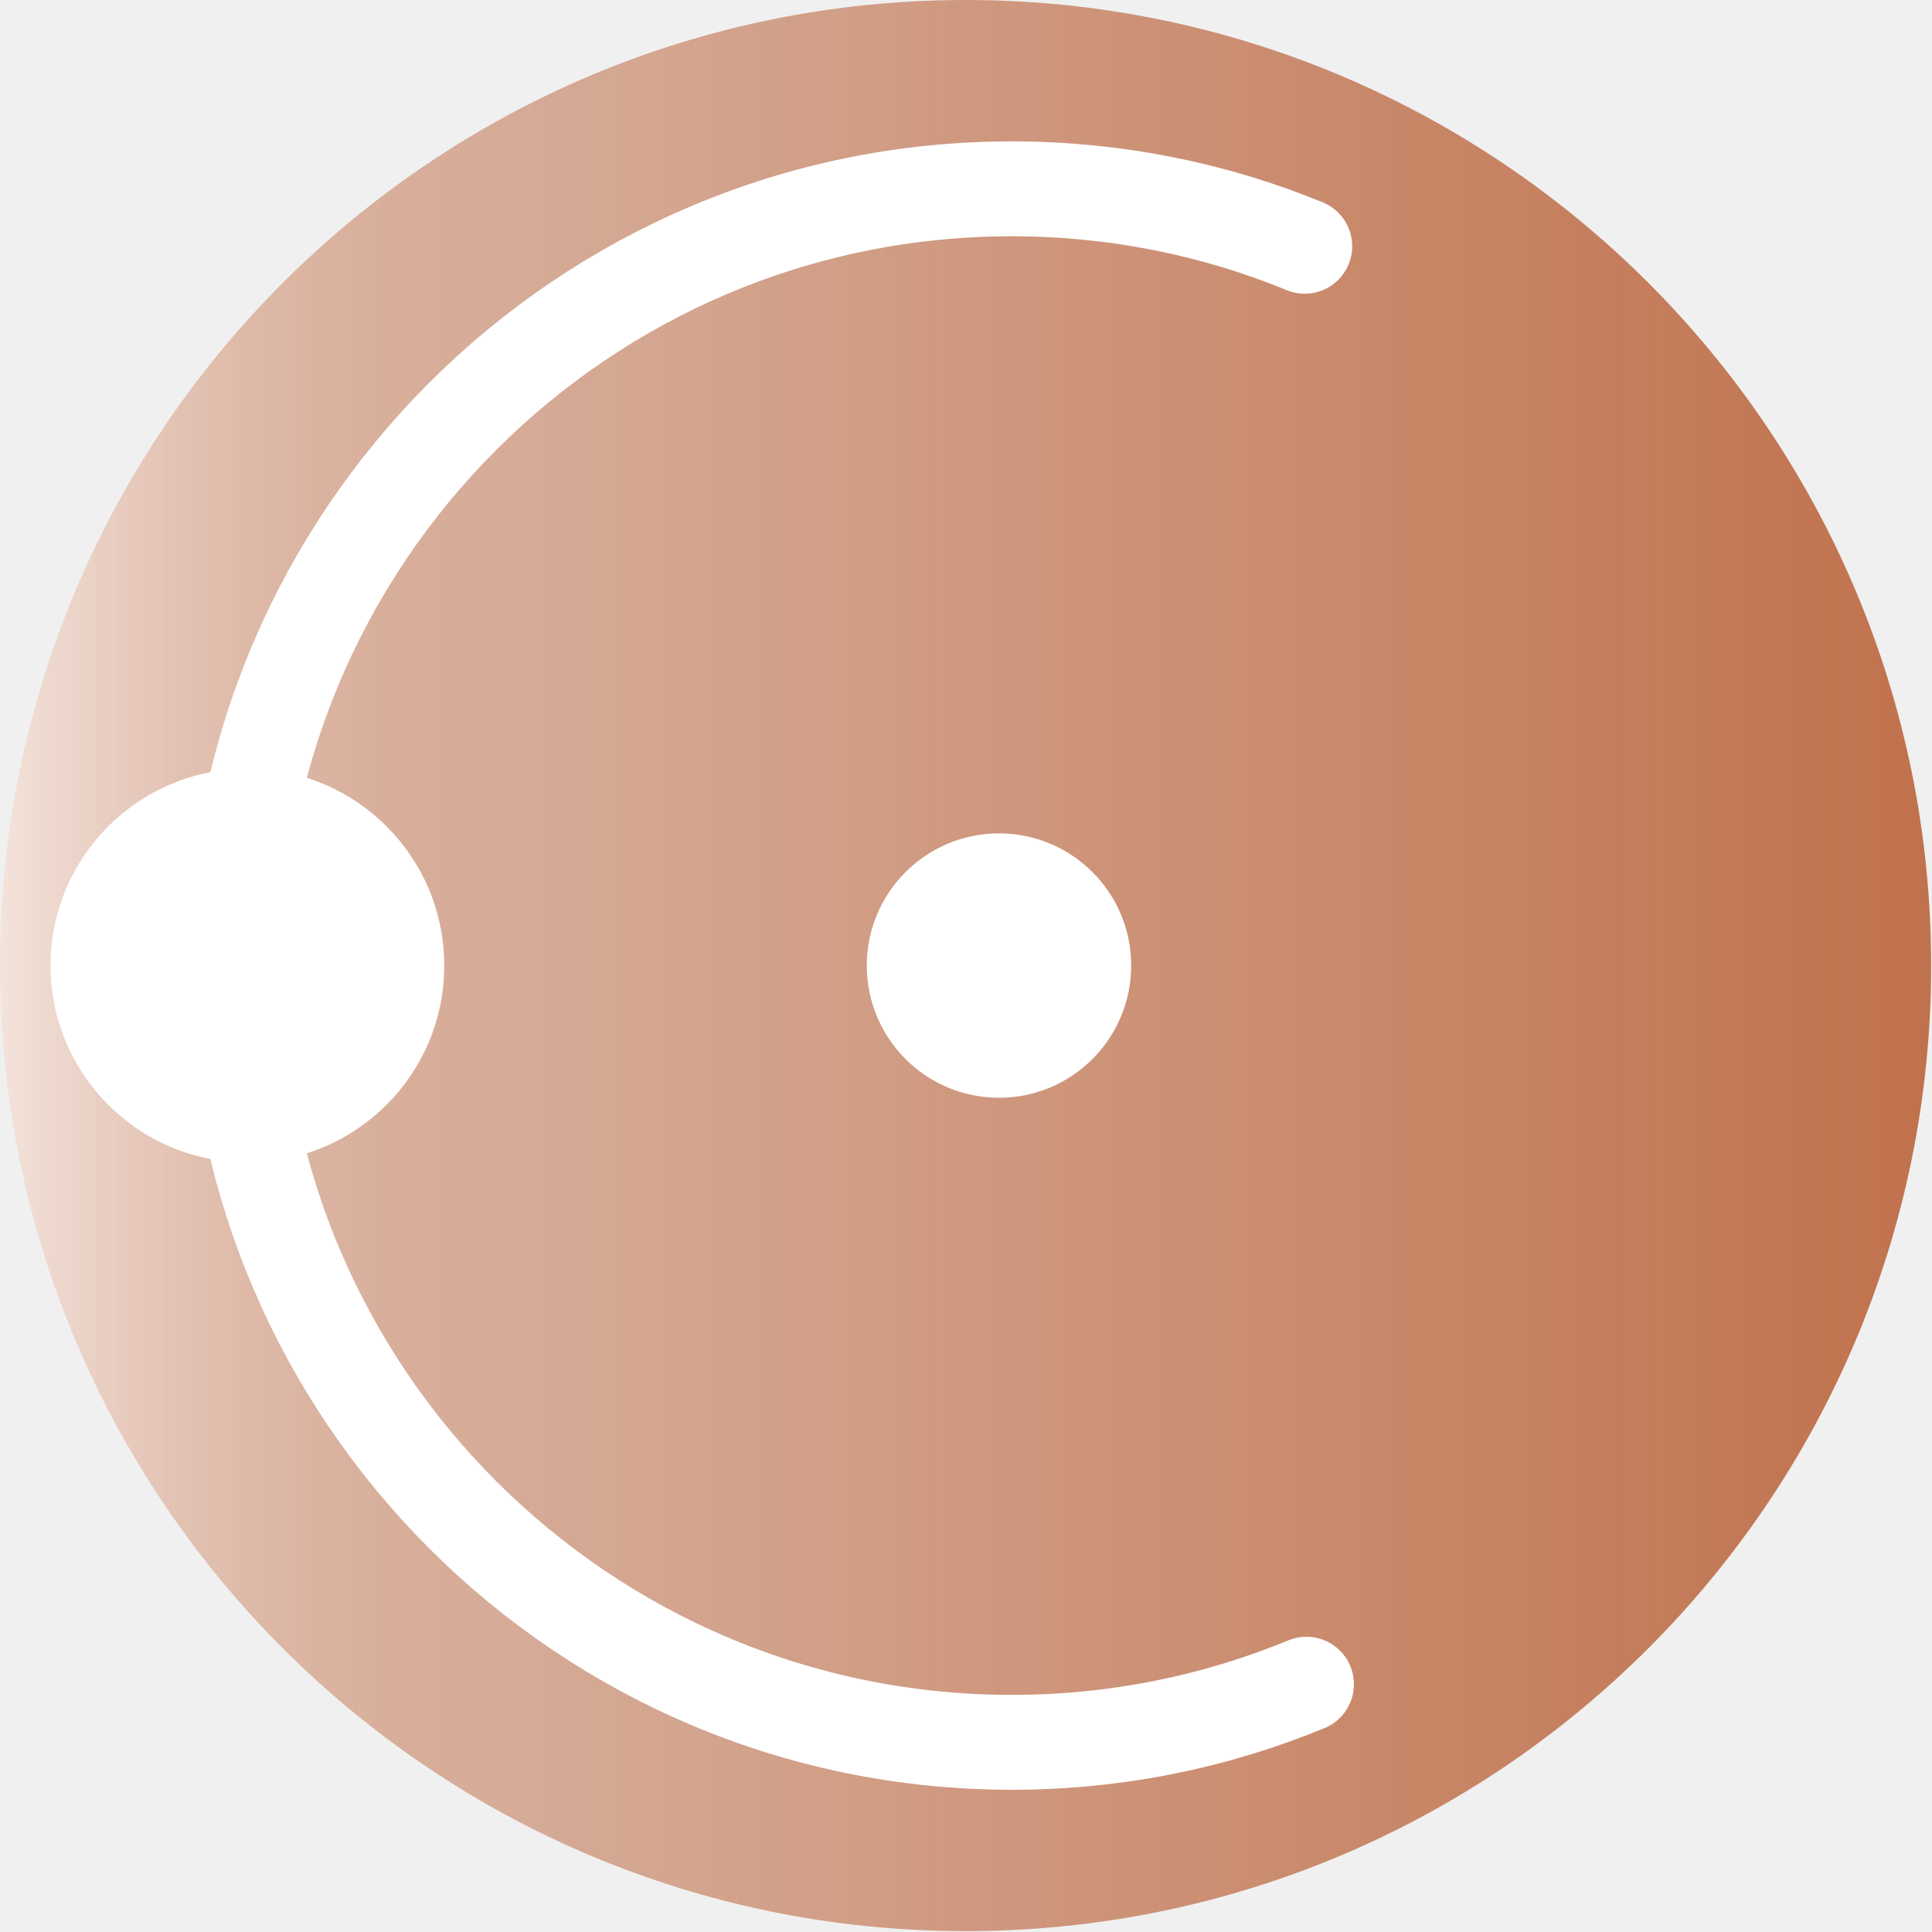
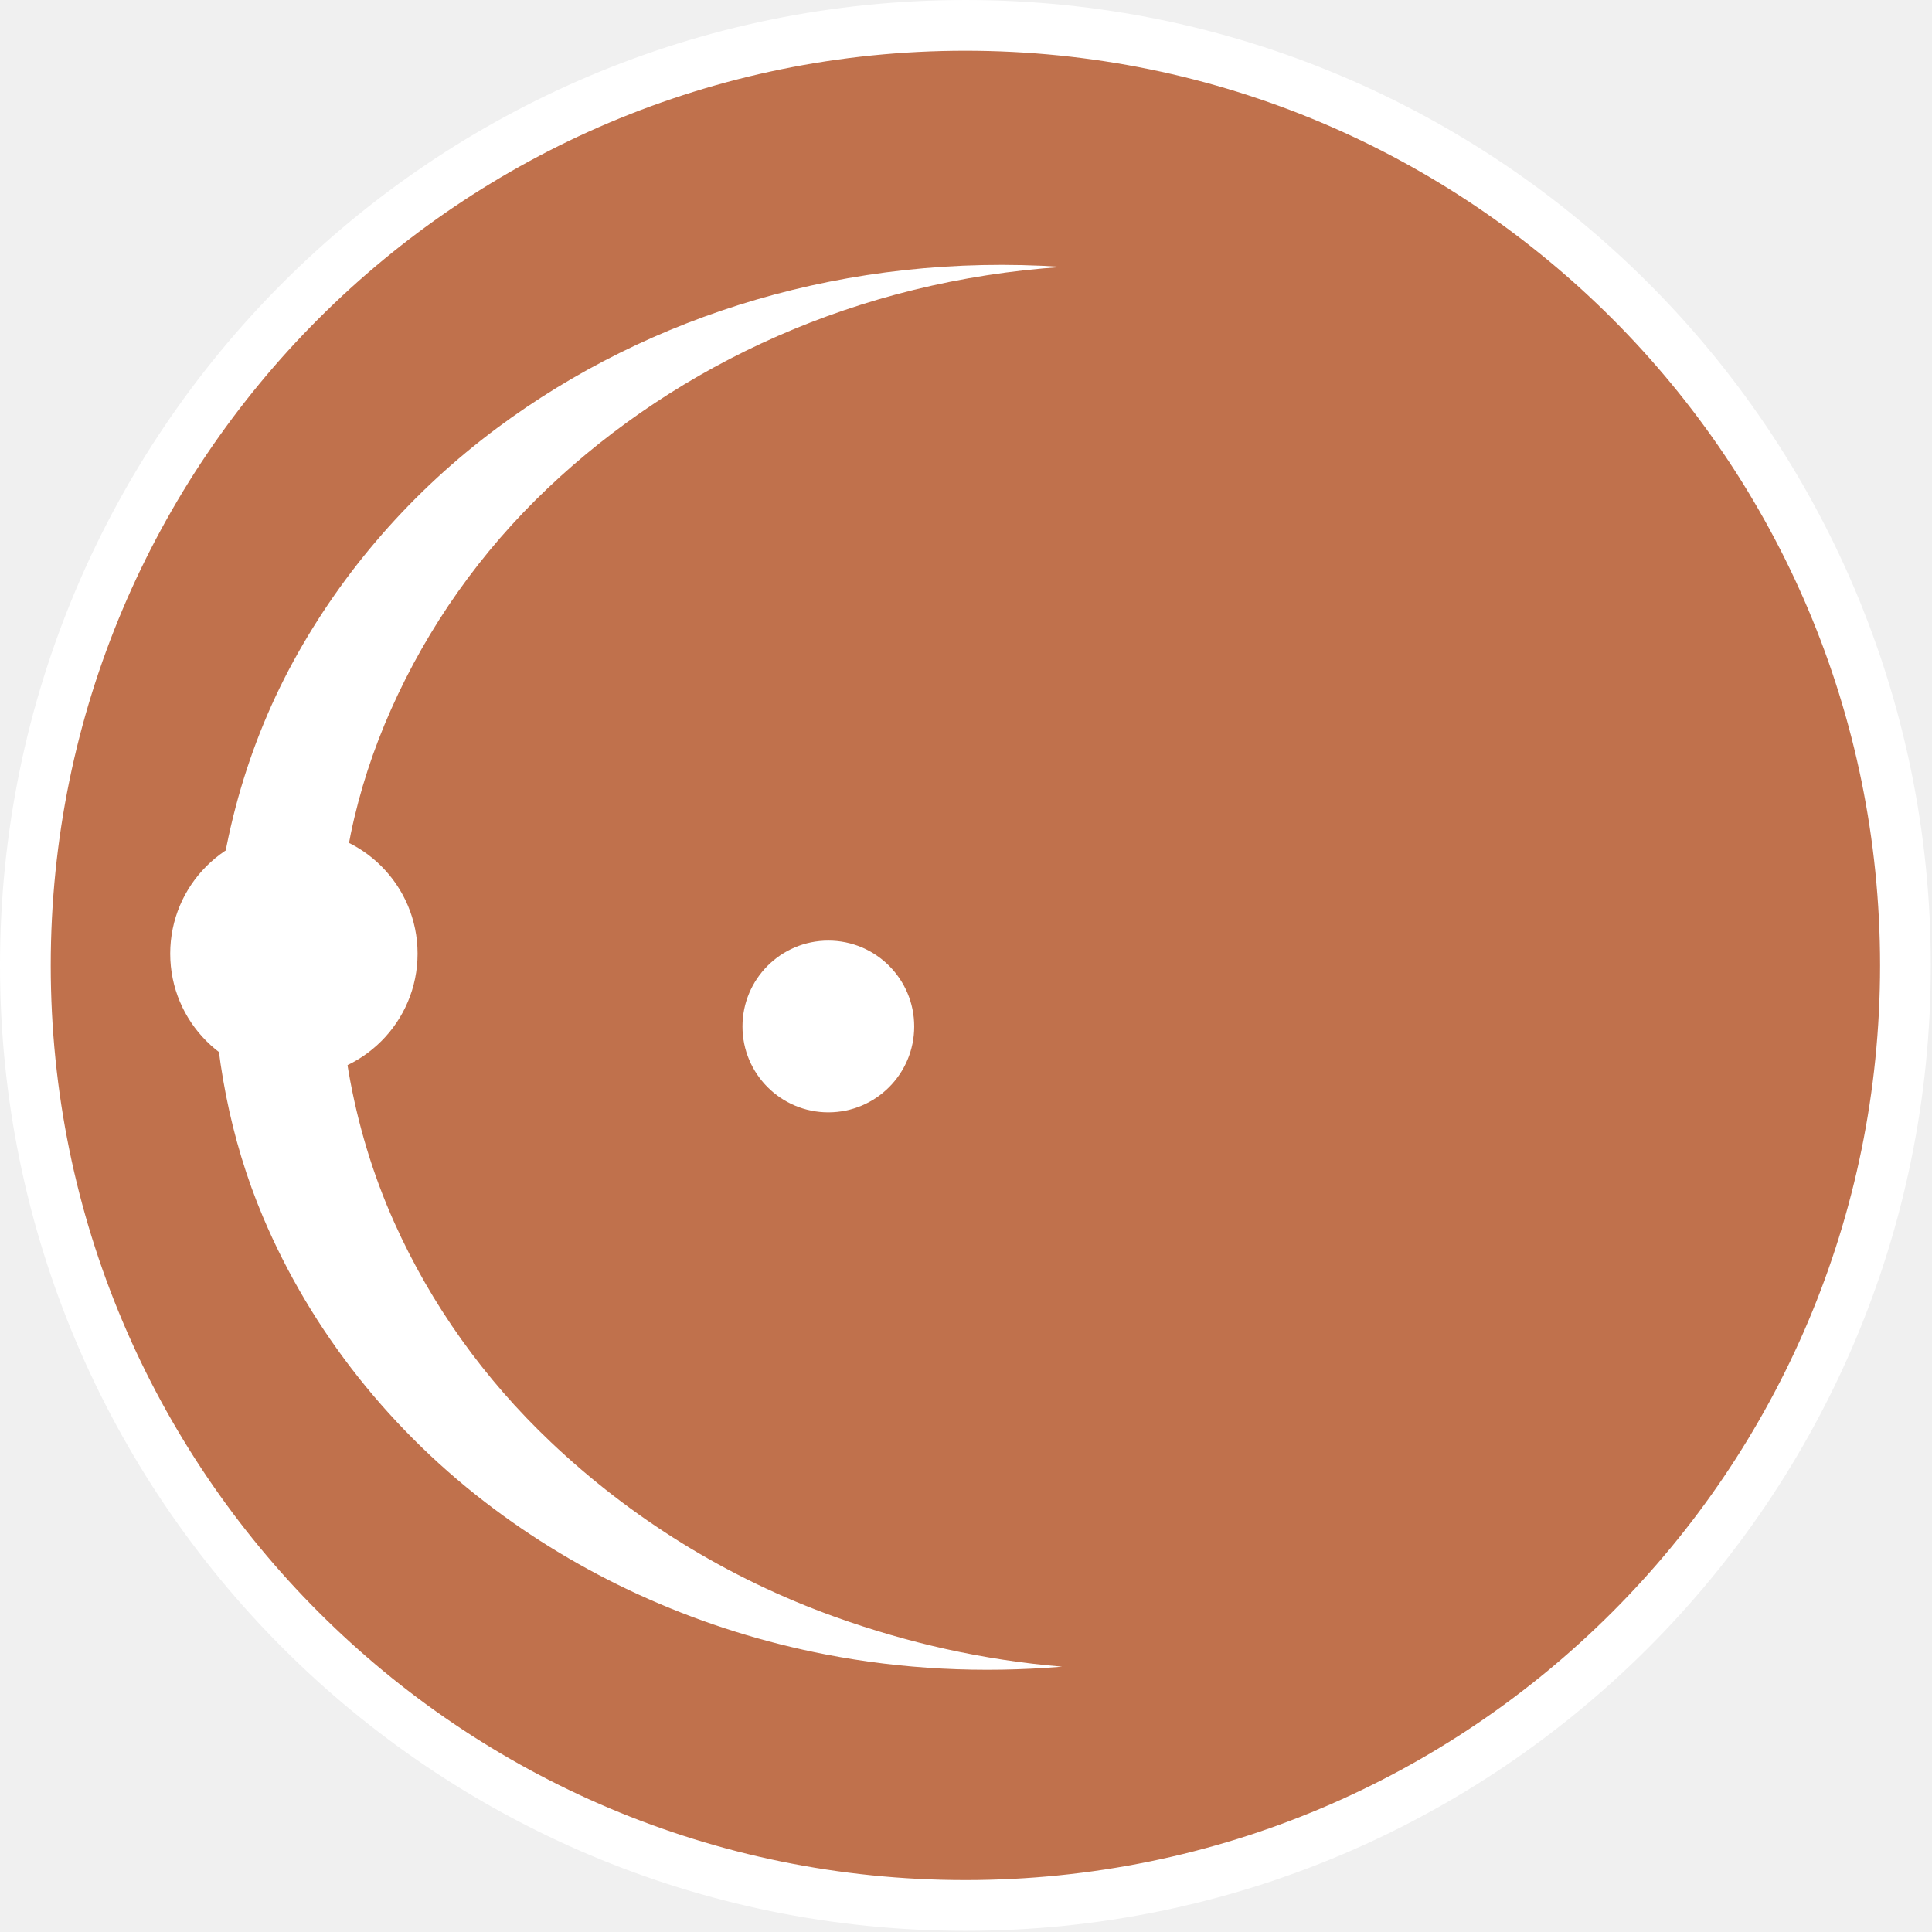
- <svg xmlns="http://www.w3.org/2000/svg" width="100%" height="100%" viewBox="0 0 832 832" version="1.1" xml:space="preserve" style="fill-rule:evenodd;clip-rule:evenodd;stroke-linecap:round;stroke-linejoin:round;stroke-miterlimit:1.5;">
+ <svg xmlns="http://www.w3.org/2000/svg" width="100%" height="100%" viewBox="0 0 1079 1079" version="1.1" xml:space="preserve" style="fill-rule:evenodd;clip-rule:evenodd;stroke-linecap:round;stroke-linejoin:round;stroke-miterlimit:1.5;">
  <g>
-     <circle cx="415.815" cy="415.815" r="415.815" style="fill:url(#_Linear1);" />
-     <circle cx="106.538" cy="415.815" r="84.772" style="fill:#fff;" />
-     <circle cx="430.208" cy="415.815" r="56.927" style="fill:#fff;" />
-     <path d="M561.876,106.048c-38.922,-15.971 -81.532,-24.734 -126.172,-24.734c-184.616,0 -334.501,149.885 -334.501,334.501c0,184.616 149.885,334.501 334.501,334.501c44.917,0 87.779,-8.872 126.913,-25.026" style="fill:none;stroke:#fff;stroke-width:40.87px;" />
+     <circle cx="539.167" cy="539.167" r="525" style="fill:#c0714c;stroke:#fff;stroke-width:28.33px;" />
+     <g>
+       <g>
+         <g>
+           <path d="M209.292,464.555c8.475,-1.304 14.297,-9.244 12.993,-17.719c-1.304,-8.475 -9.244,-14.297 -17.719,-12.993c-8.475,1.304 -14.297,9.244 -12.992,17.719c1.304,8.475 9.243,14.297 17.718,12.993l0,-0Zm-1.575,-10.237c-2.825,0.434 -5.472,-1.506 -5.906,-4.331c-0.435,-2.825 1.506,-5.472 4.331,-5.907c2.825,-0.434 5.471,1.506 5.906,4.331c0.435,2.825 -1.506,5.472 -4.331,5.907l-0,-0Z" style="fill:none;" />
+           <path d="M235.278,464.555c8.475,1.304 16.415,-4.518 17.719,-12.993c1.304,-8.475 -4.518,-16.415 -12.993,-17.719c-8.475,-1.304 -16.415,4.518 -17.719,12.993c-1.304,8.475 4.518,16.415 12.993,17.719l0,-0Zm1.575,-10.237c-2.825,-0.435 -4.765,-3.082 -4.331,-5.907c0.435,-2.825 3.082,-4.765 5.907,-4.331c2.825,0.435 4.765,3.082 4.331,5.907c-0.435,2.825 -3.082,4.765 -5.907,4.331l0,-0Z" style="fill:none;" />
+           <path d="M195.128,445.837c-36.389,11.526 -62.794,45.589 -62.794,85.771c0,49.645 40.306,89.951 89.951,89.951c49.645,-0 89.951,-40.306 89.951,-89.951c-0,-40.182 -26.405,-74.245 -62.794,-85.771c-2.725,-0.863 -5.638,0.649 -6.501,3.374c-0.863,2.724 0.649,5.637 3.373,6.5c32.2,10.199 55.564,40.341 55.564,75.897c0,43.929 -35.664,79.593 -79.593,79.593c-43.928,0 -79.593,-35.664 -79.593,-79.593c0,-35.556 23.364,-65.698 55.564,-75.897c2.725,-0.863 4.236,-3.776 3.373,-6.5c-0.863,-2.725 -3.776,-4.237 -6.501,-3.374Z" style="fill:none;" />
+           <circle cx="462.622" cy="573.275" r="47.956" style="fill:#fff;" />
+           <circle cx="164.136" cy="532.605" r="69.074" style="fill:#fff;" />
+         </g>
+       </g>
+       <path d="M593.191,930.815c-44.522,-3.675 -86.472,-13.385 -126.115,-27.547c-61.472,-21.96 -115.129,-55.874 -159.443,-97.853c-37.405,-35.433 -66.898,-76.917 -87.358,-122.514c-12.063,-26.884 -20.557,-55.188 -25.633,-84.573c-3.288,-19.038 -5.318,-38.502 -5.271,-58.387c-1.506,-50.809 9.231,-99.277 29.088,-143.859c20.466,-45.948 49.915,-87.871 87.556,-123.539c73.107,-69.276 173.138,-115.801 287.176,-123.475c-119.65,-8.052 -230.64,26.798 -315.427,89.868c-47.508,35.339 -86.232,79.781 -113.788,130.173c-28.186,51.545 -43.255,109.669 -45.068,170.832c0.651,48.992 9.614,96.274 27.93,139.622c27.081,64.094 71.838,120.427 129.307,163.309c52.892,39.465 115.959,67.779 185.249,81.169c42.255,8.166 86.281,10.53 131.797,6.774Z" style="fill:#fff;" />
+     </g>
  </g>
-   <defs>
-     <linearGradient id="_Linear1" x1="0" y1="0" x2="1" y2="0" gradientUnits="userSpaceOnUse" gradientTransform="matrix(-831.481,11.2305,11.2305,831.481,831.481,404.585)">
-       <stop offset="0" style="stop-color:#c0714c;stop-opacity:1" />
-       <stop offset="0.75" style="stop-color:#c0714c;stop-opacity:0.53" />
-       <stop offset="1" style="stop-color:#f4e5de;stop-opacity:1" />
-     </linearGradient>
-   </defs>
</svg>
